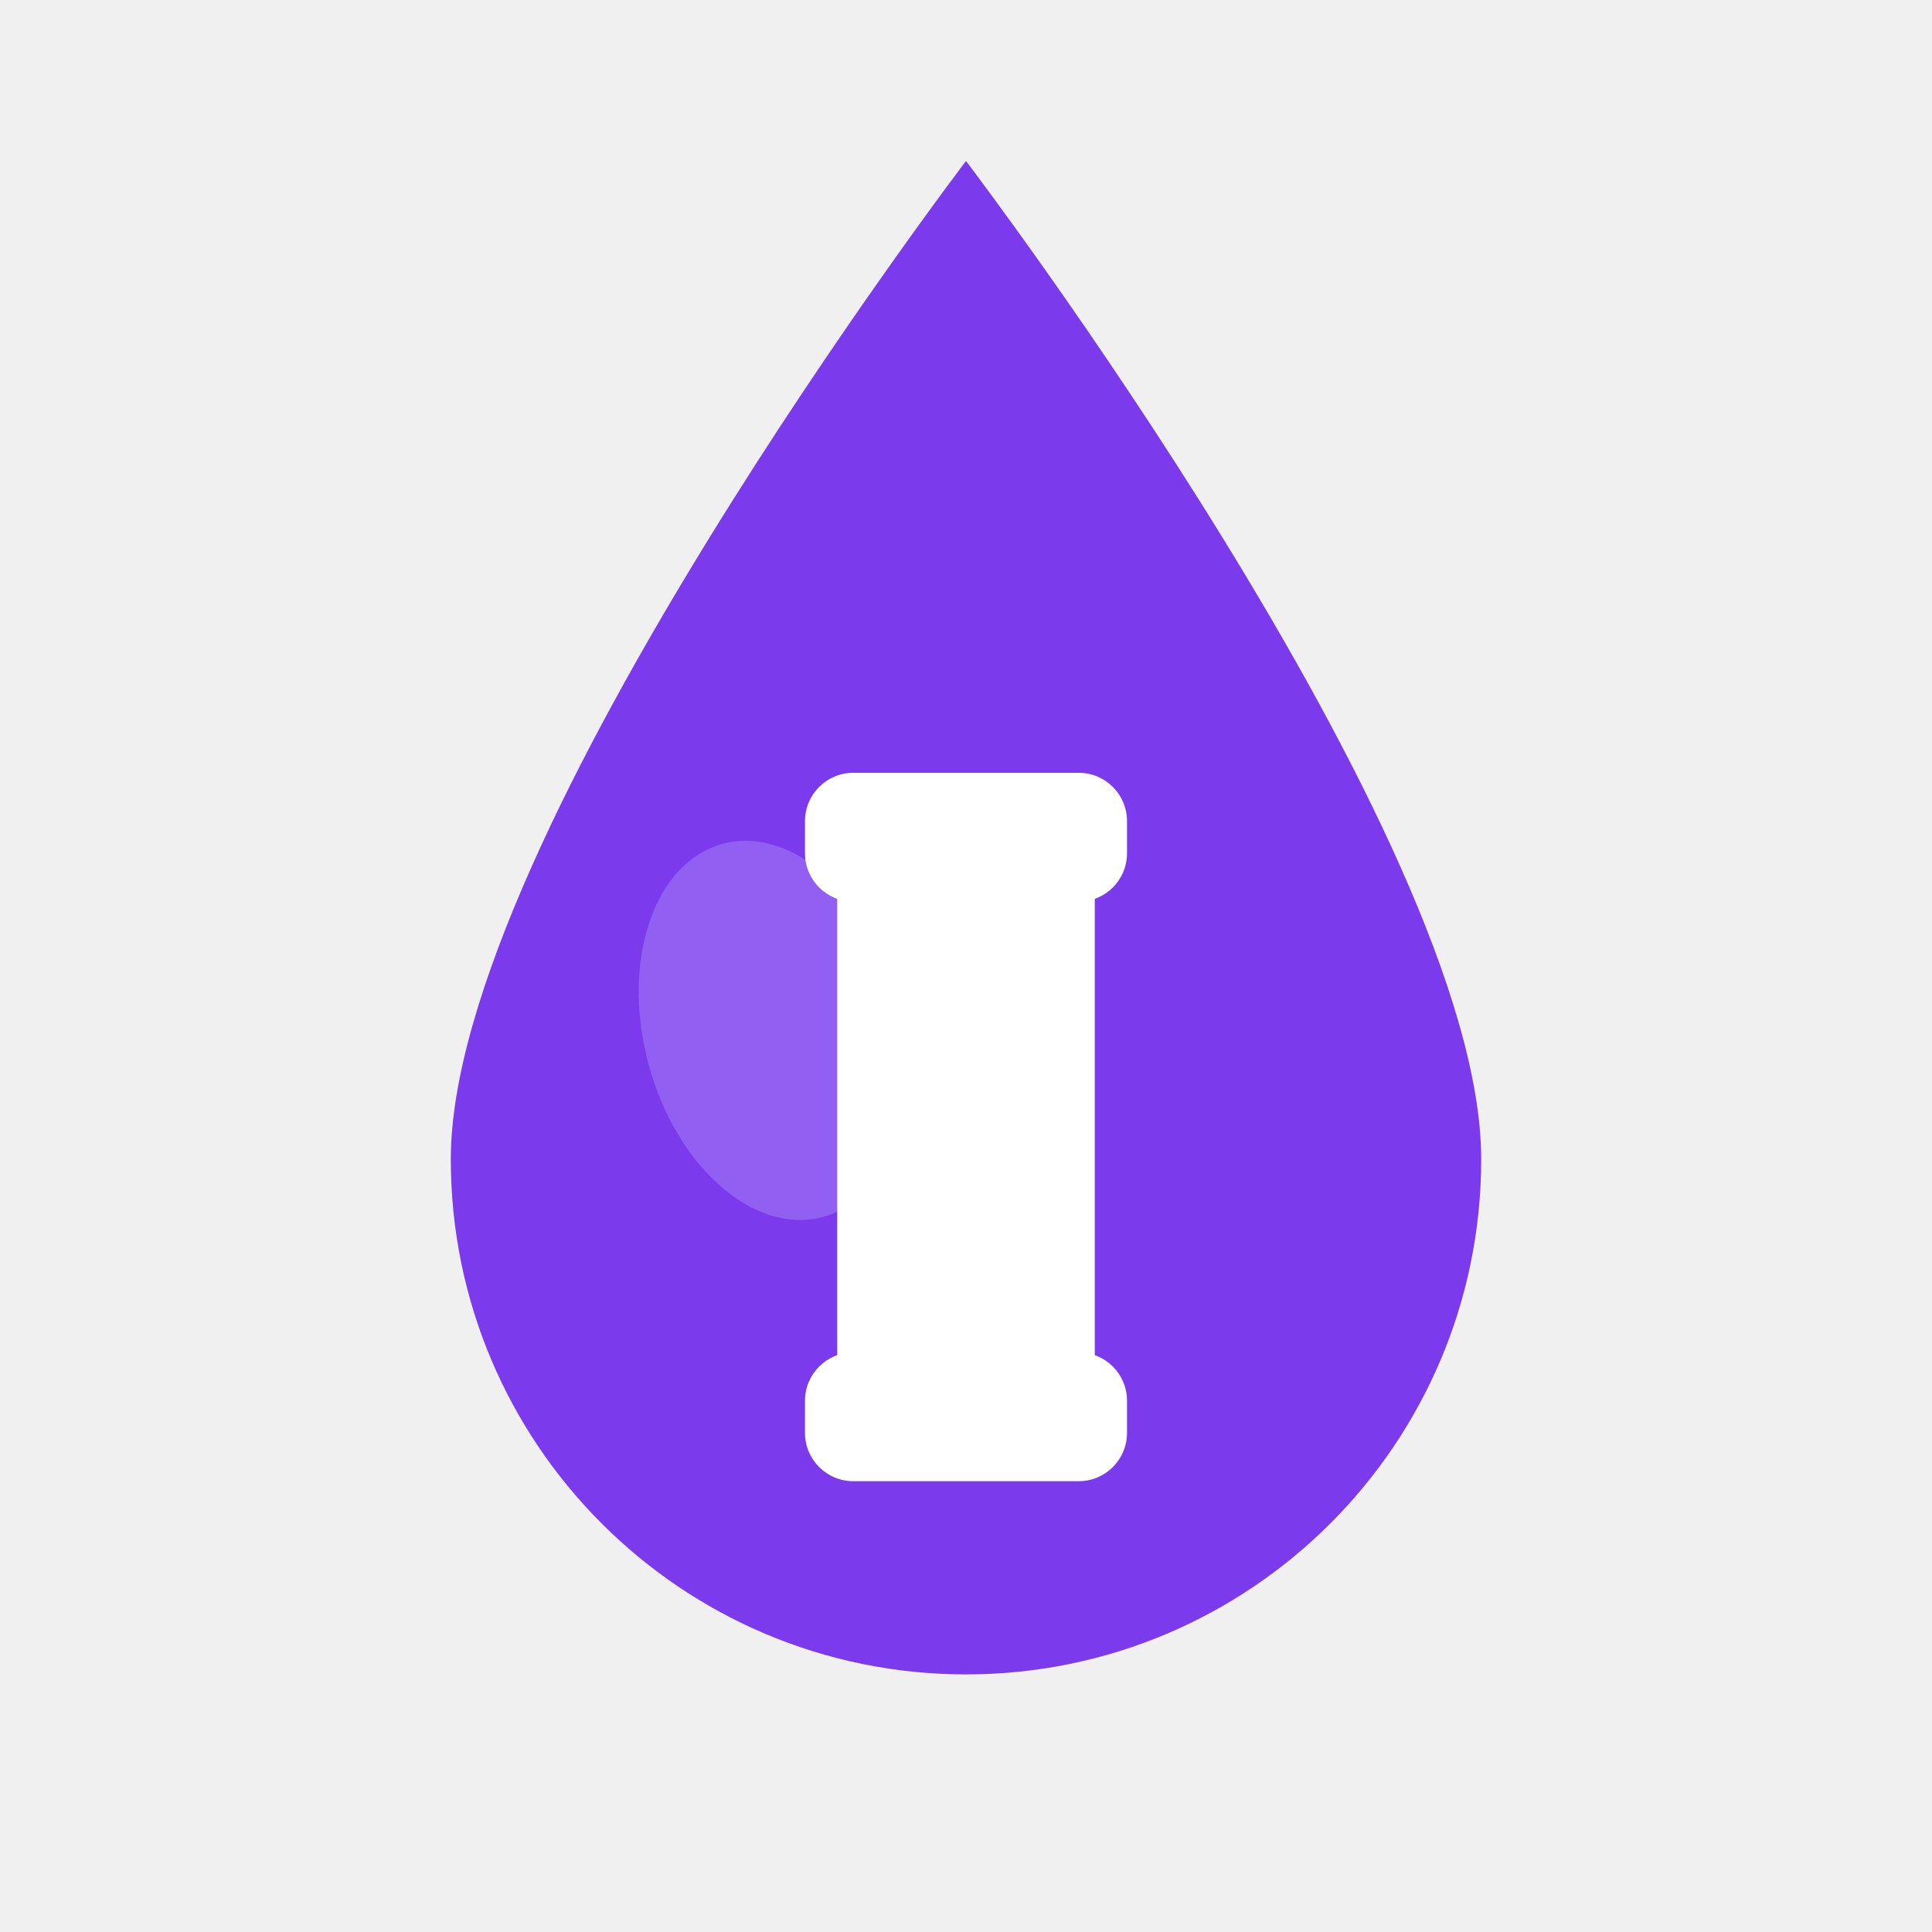
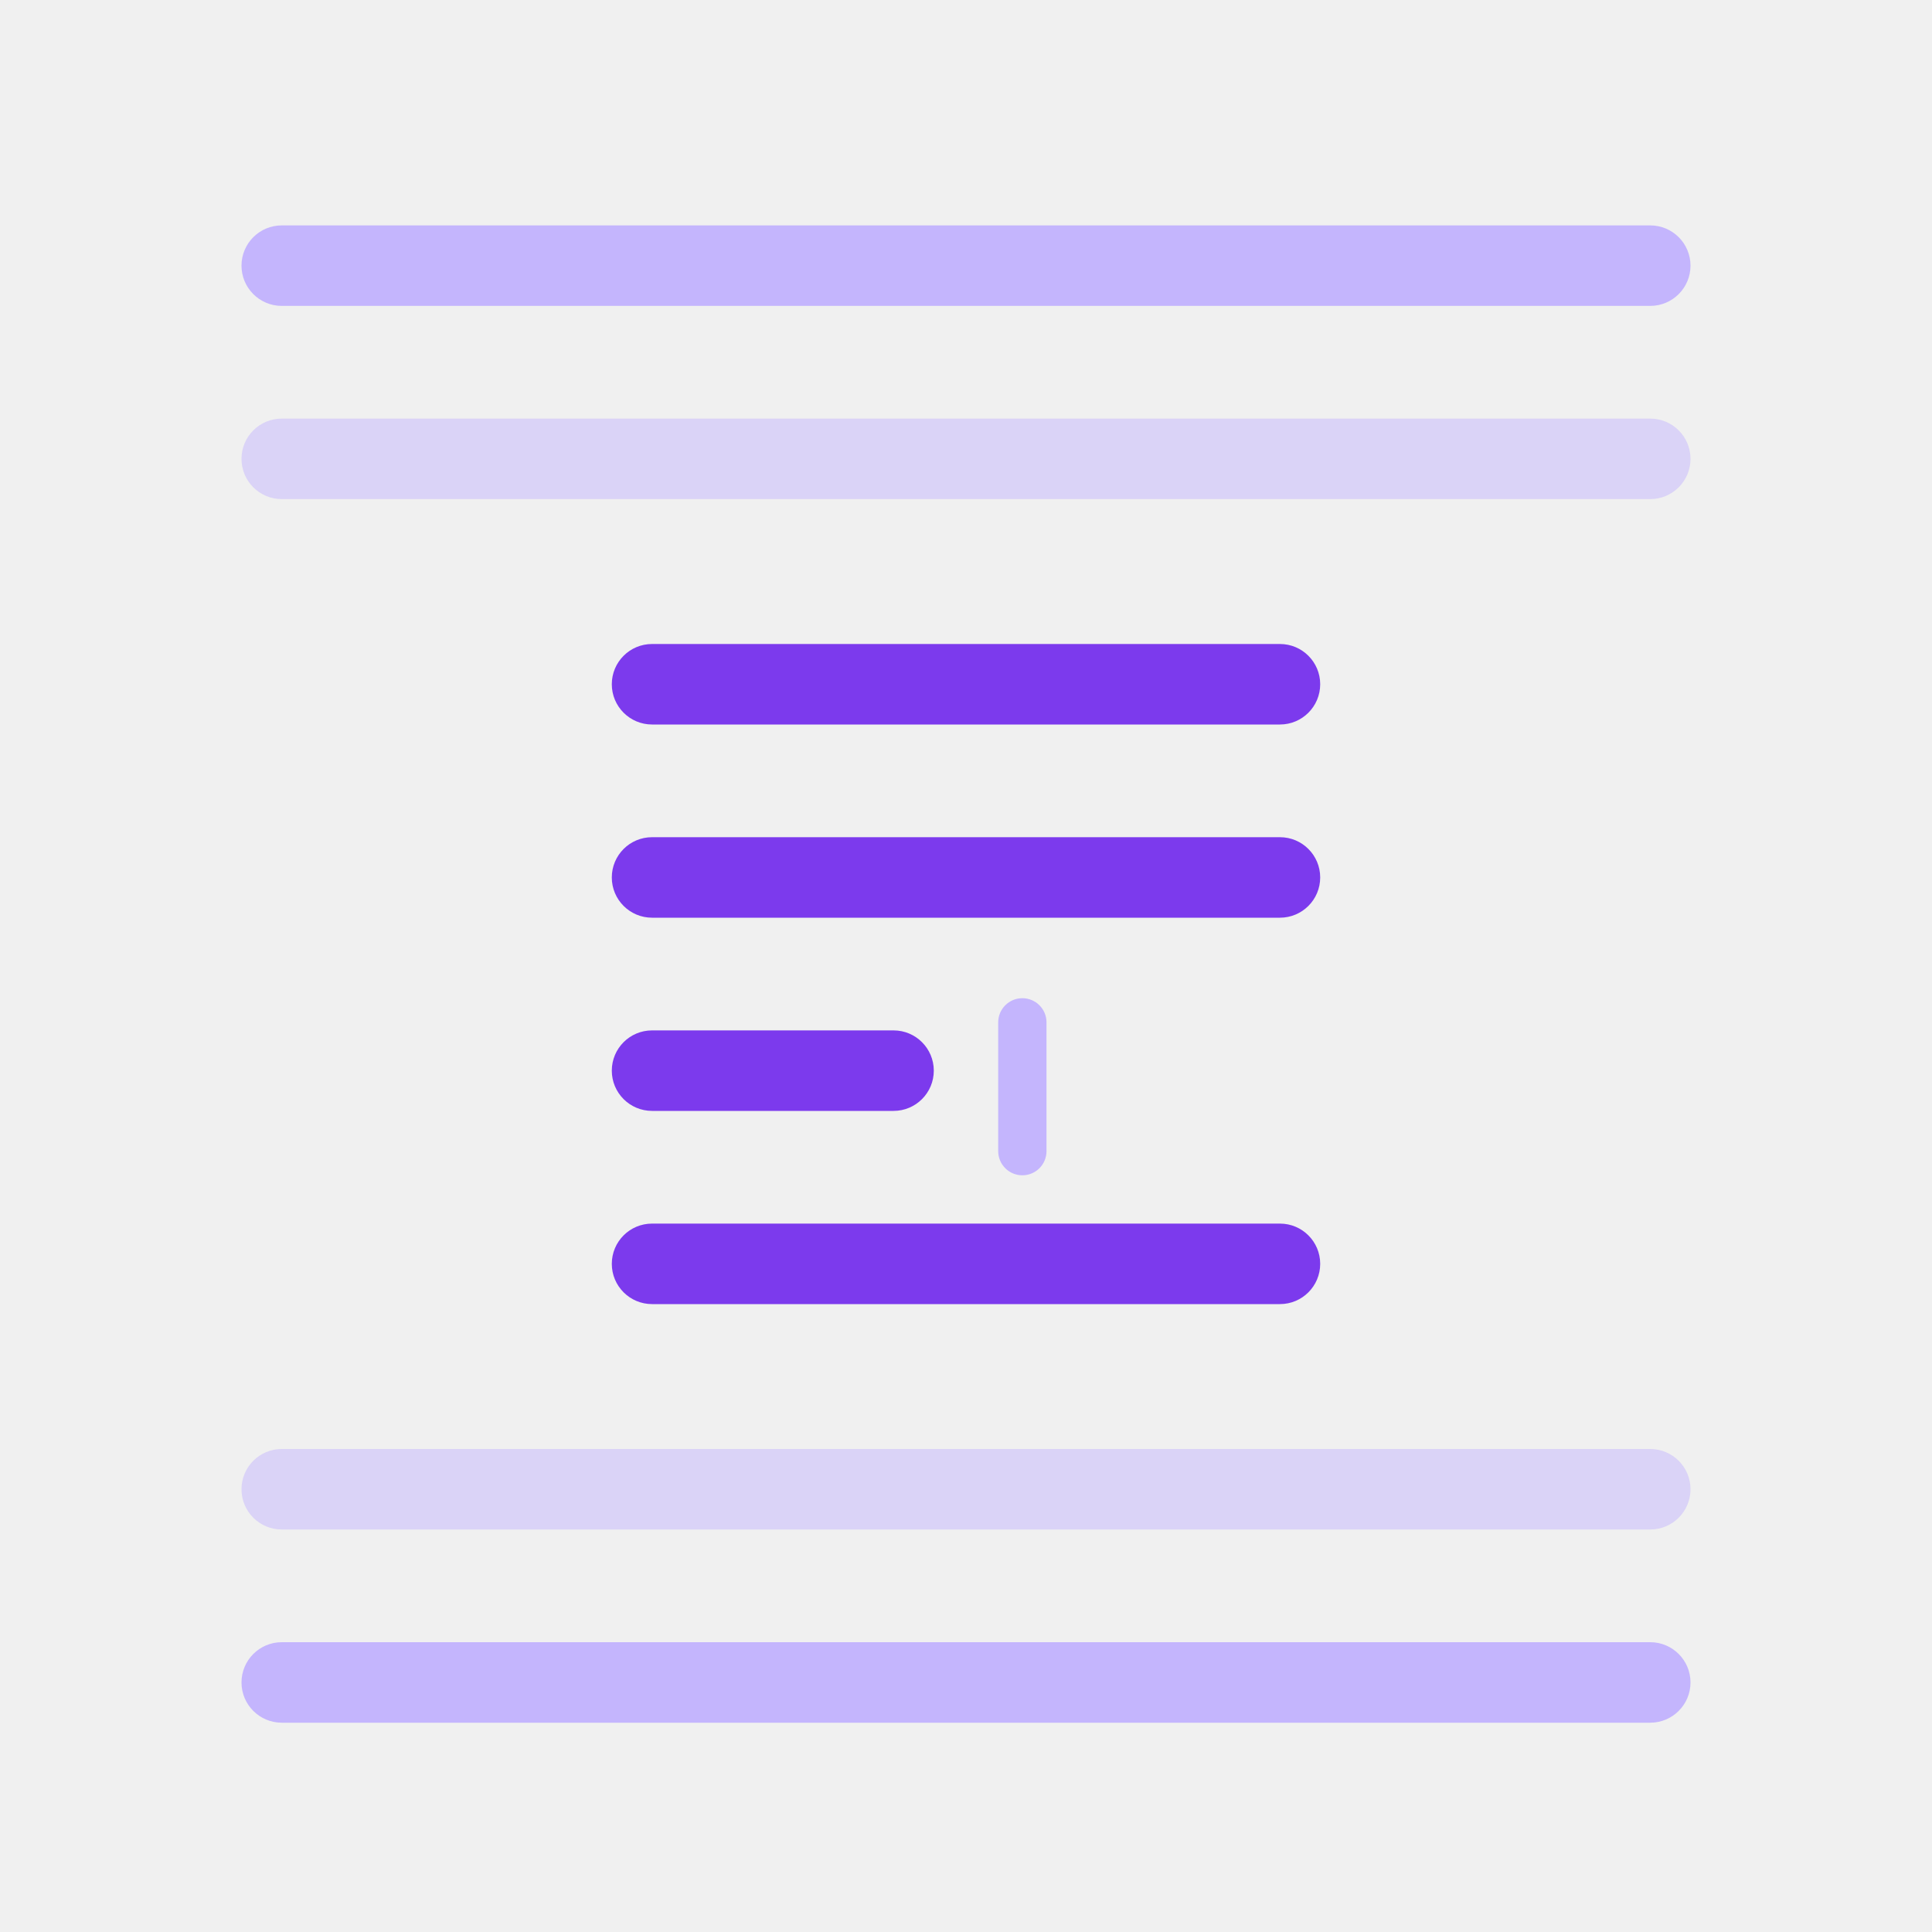
<svg xmlns="http://www.w3.org/2000/svg" width="120" height="120" viewBox="0 0 120 120" fill="none">
-   <path d="M60 10 C60 10, 28 52, 28 72 C28 89.673 42.327 104 60 104 C77.673 104 92 89.673 92 72 C92 52, 60 10, 60 10Z" fill="#7c3aed" />
-   <ellipse cx="48" cy="64" rx="8" ry="12" fill="#c4b5fd" opacity="0.3" transform="rotate(-15 48 64)" />
-   <rect x="52" y="52" width="16" height="36" rx="3" fill="white" />
-   <rect x="50" y="48" width="20" height="8" rx="3" fill="white" />
-   <rect x="50" y="84" width="20" height="8" rx="3" fill="white" />
+   <rect x="15" y="14" width="90" height="5" rx="2.5" fill="#c4b5fd" />
+   <rect x="15" y="26" width="90" height="5" rx="2.5" fill="#c4b5fd" opacity="0.5" />
+   <rect x="38" y="40" width="44" height="5" rx="2.5" fill="#7c3aed" />
+   <rect x="38" y="52" width="44" height="5" rx="2.5" fill="#7c3aed" />
+   <rect x="38" y="64" width="20" height="5" rx="2.5" fill="#7c3aed" />
+   <rect x="62" y="62" width="3" height="11" rx="1.5" fill="#c4b5fd" />
+   <rect x="38" y="76" width="44" height="5" rx="2.5" fill="#7c3aed" />
+   <rect x="15" y="90" width="90" height="5" rx="2.5" fill="#c4b5fd" opacity="0.5" />
+   <rect x="15" y="102" width="90" height="5" rx="2.5" fill="#c4b5fd" />
</svg>
